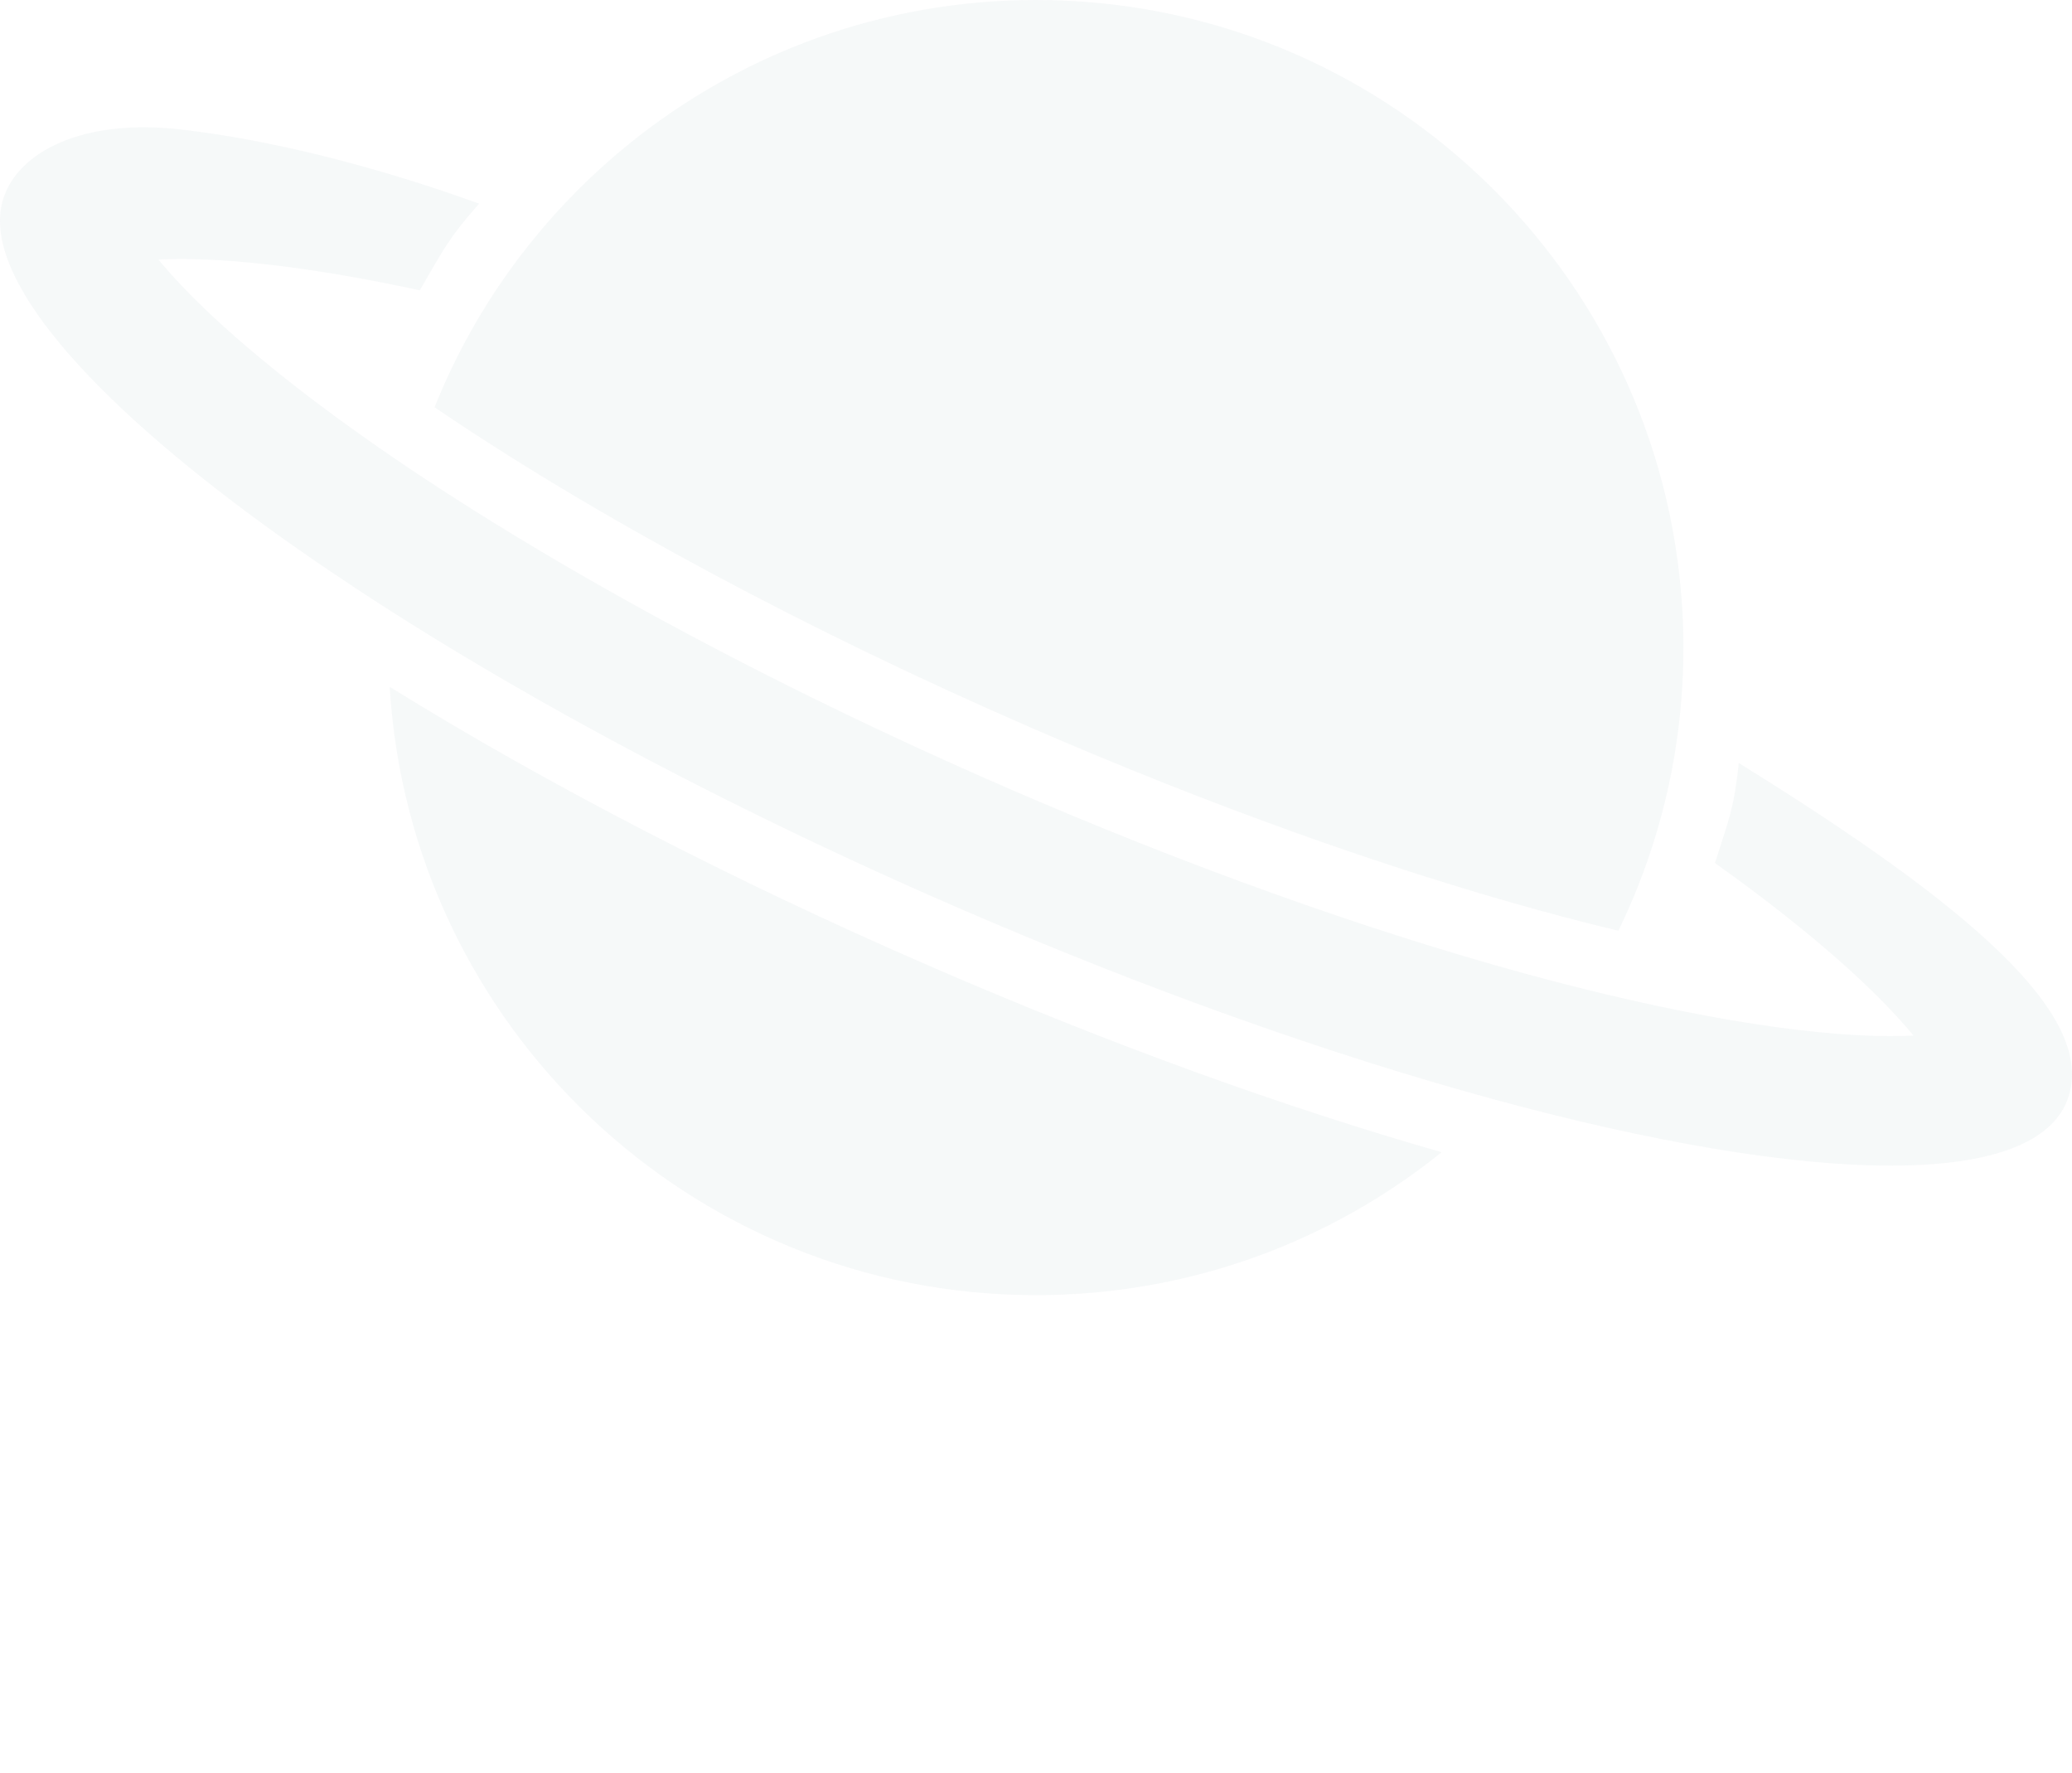
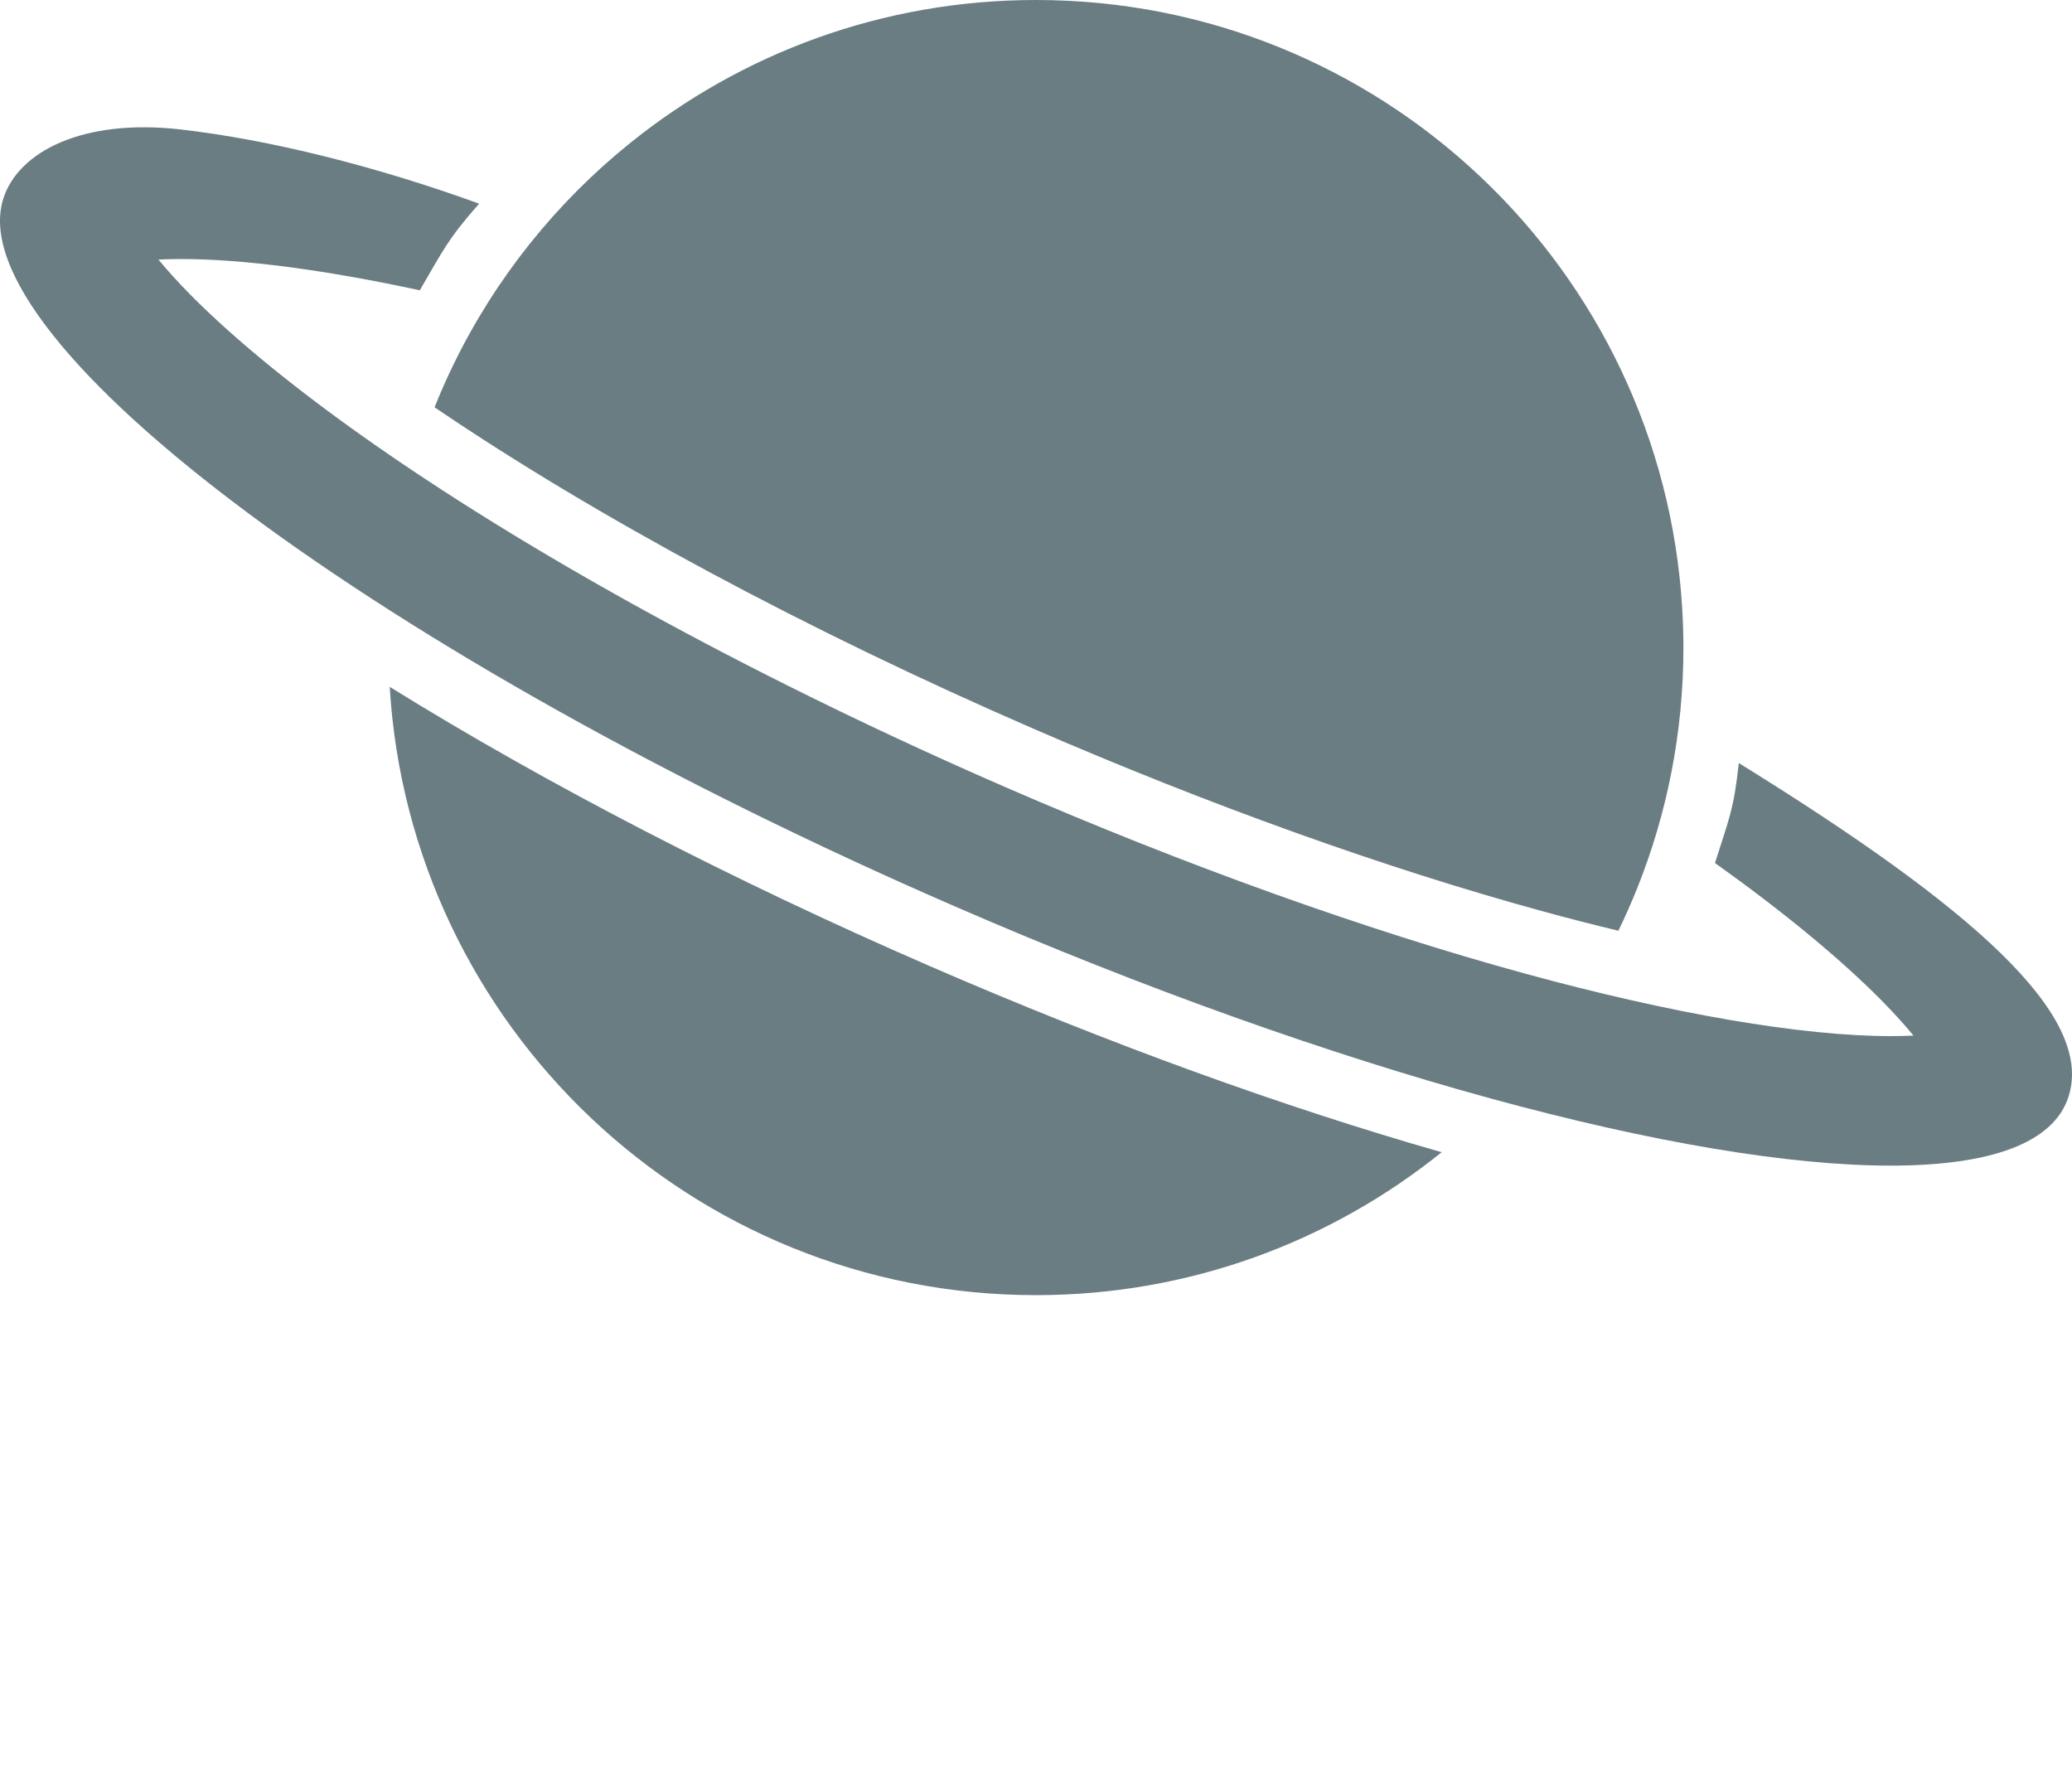
<svg xmlns="http://www.w3.org/2000/svg" width="512px" height="438px" viewBox="0 0 512 438" version="1.1">
  <defs />
-   <g id="Page-1" stroke="none" stroke-width="1" fill="none" fill-rule="evenodd" opacity="0.4">
+   <g id="Page-1" stroke="none" stroke-width="1" fill="none" fill-rule="evenodd">
    <g id="noun_344499_cc">
-       <g id="Group" fill="#E9EFF0" opacity="1">
+       <g id="Group" fill="#6A7D83" opacity="1">
        <path d="M96.298,169.705 C101.315,253.55 170.887,320 255.988,320 C293.945,320 328.806,306.773 356.238,284.689 C317.23,273.554 274,257.922 229.562,238.617 C180.731,217.404 134.957,193.677 96.298,169.705 L96.298,169.705 Z" id="Shape" />
        <path d="M107.381,100.629 C147.292,127.739 199.451,155.759 255.06,179.916 C298.651,198.854 342.173,214.471 380.919,225.08 C387.415,226.859 393.753,228.486 399.907,229.963 C401.592,226.501 403.156,222.969 404.595,219.372 C411.936,201.014 415.981,180.979 415.981,160 C415.981,156.74 415.872,153.507 415.68,150.295 C410.661,66.45 341.09,0 255.988,0 C218.032,0 183.171,13.227 155.74,35.311 C137.444,50.04 122.456,68.709 112.07,90.037 C110.383,93.499 108.819,97.032 107.381,100.629 L107.381,100.629 Z" id="Shape" />
        <path d="M429.667,188.531 C428.411,200.093 427.29,202.158 423.776,213.226 C440.654,225.265 454.808,236.932 464.913,247.164 C468.198,250.492 470.788,253.389 472.825,255.866 C471.141,255.95 469.268,255.999 467.194,255.999 C445.308,255.999 413.168,250.499 376.693,240.511 C337.226,229.705 292.963,213.826 248.685,194.591 C189.754,168.991 134.527,139.05 93.175,110.284 C74.094,97.009 58.148,84.058 47.062,72.834 C43.777,69.506 41.187,66.609 39.15,64.132 C40.833,64.048 42.706,63.999 44.782,63.999 C60.09,63.999 80.419,66.693 103.734,71.728 C109.559,61.724 110.713,59.027 118.397,50.319 C92.663,41 66.625,34.522 44.784,32 C20.381,29.182 4.444,37.521 0.8,49.14 C-10.274,84.457 95,162.718 235.936,223.942 C330.498,265.022 417.104,288 467.194,288 C491.759,288 507.532,282.479 511.176,270.859 C517.516,250.643 486.965,224 429.667,188.531 L429.667,188.531 Z" id="Shape" />
      </g>
    </g>
  </g>
</svg>
